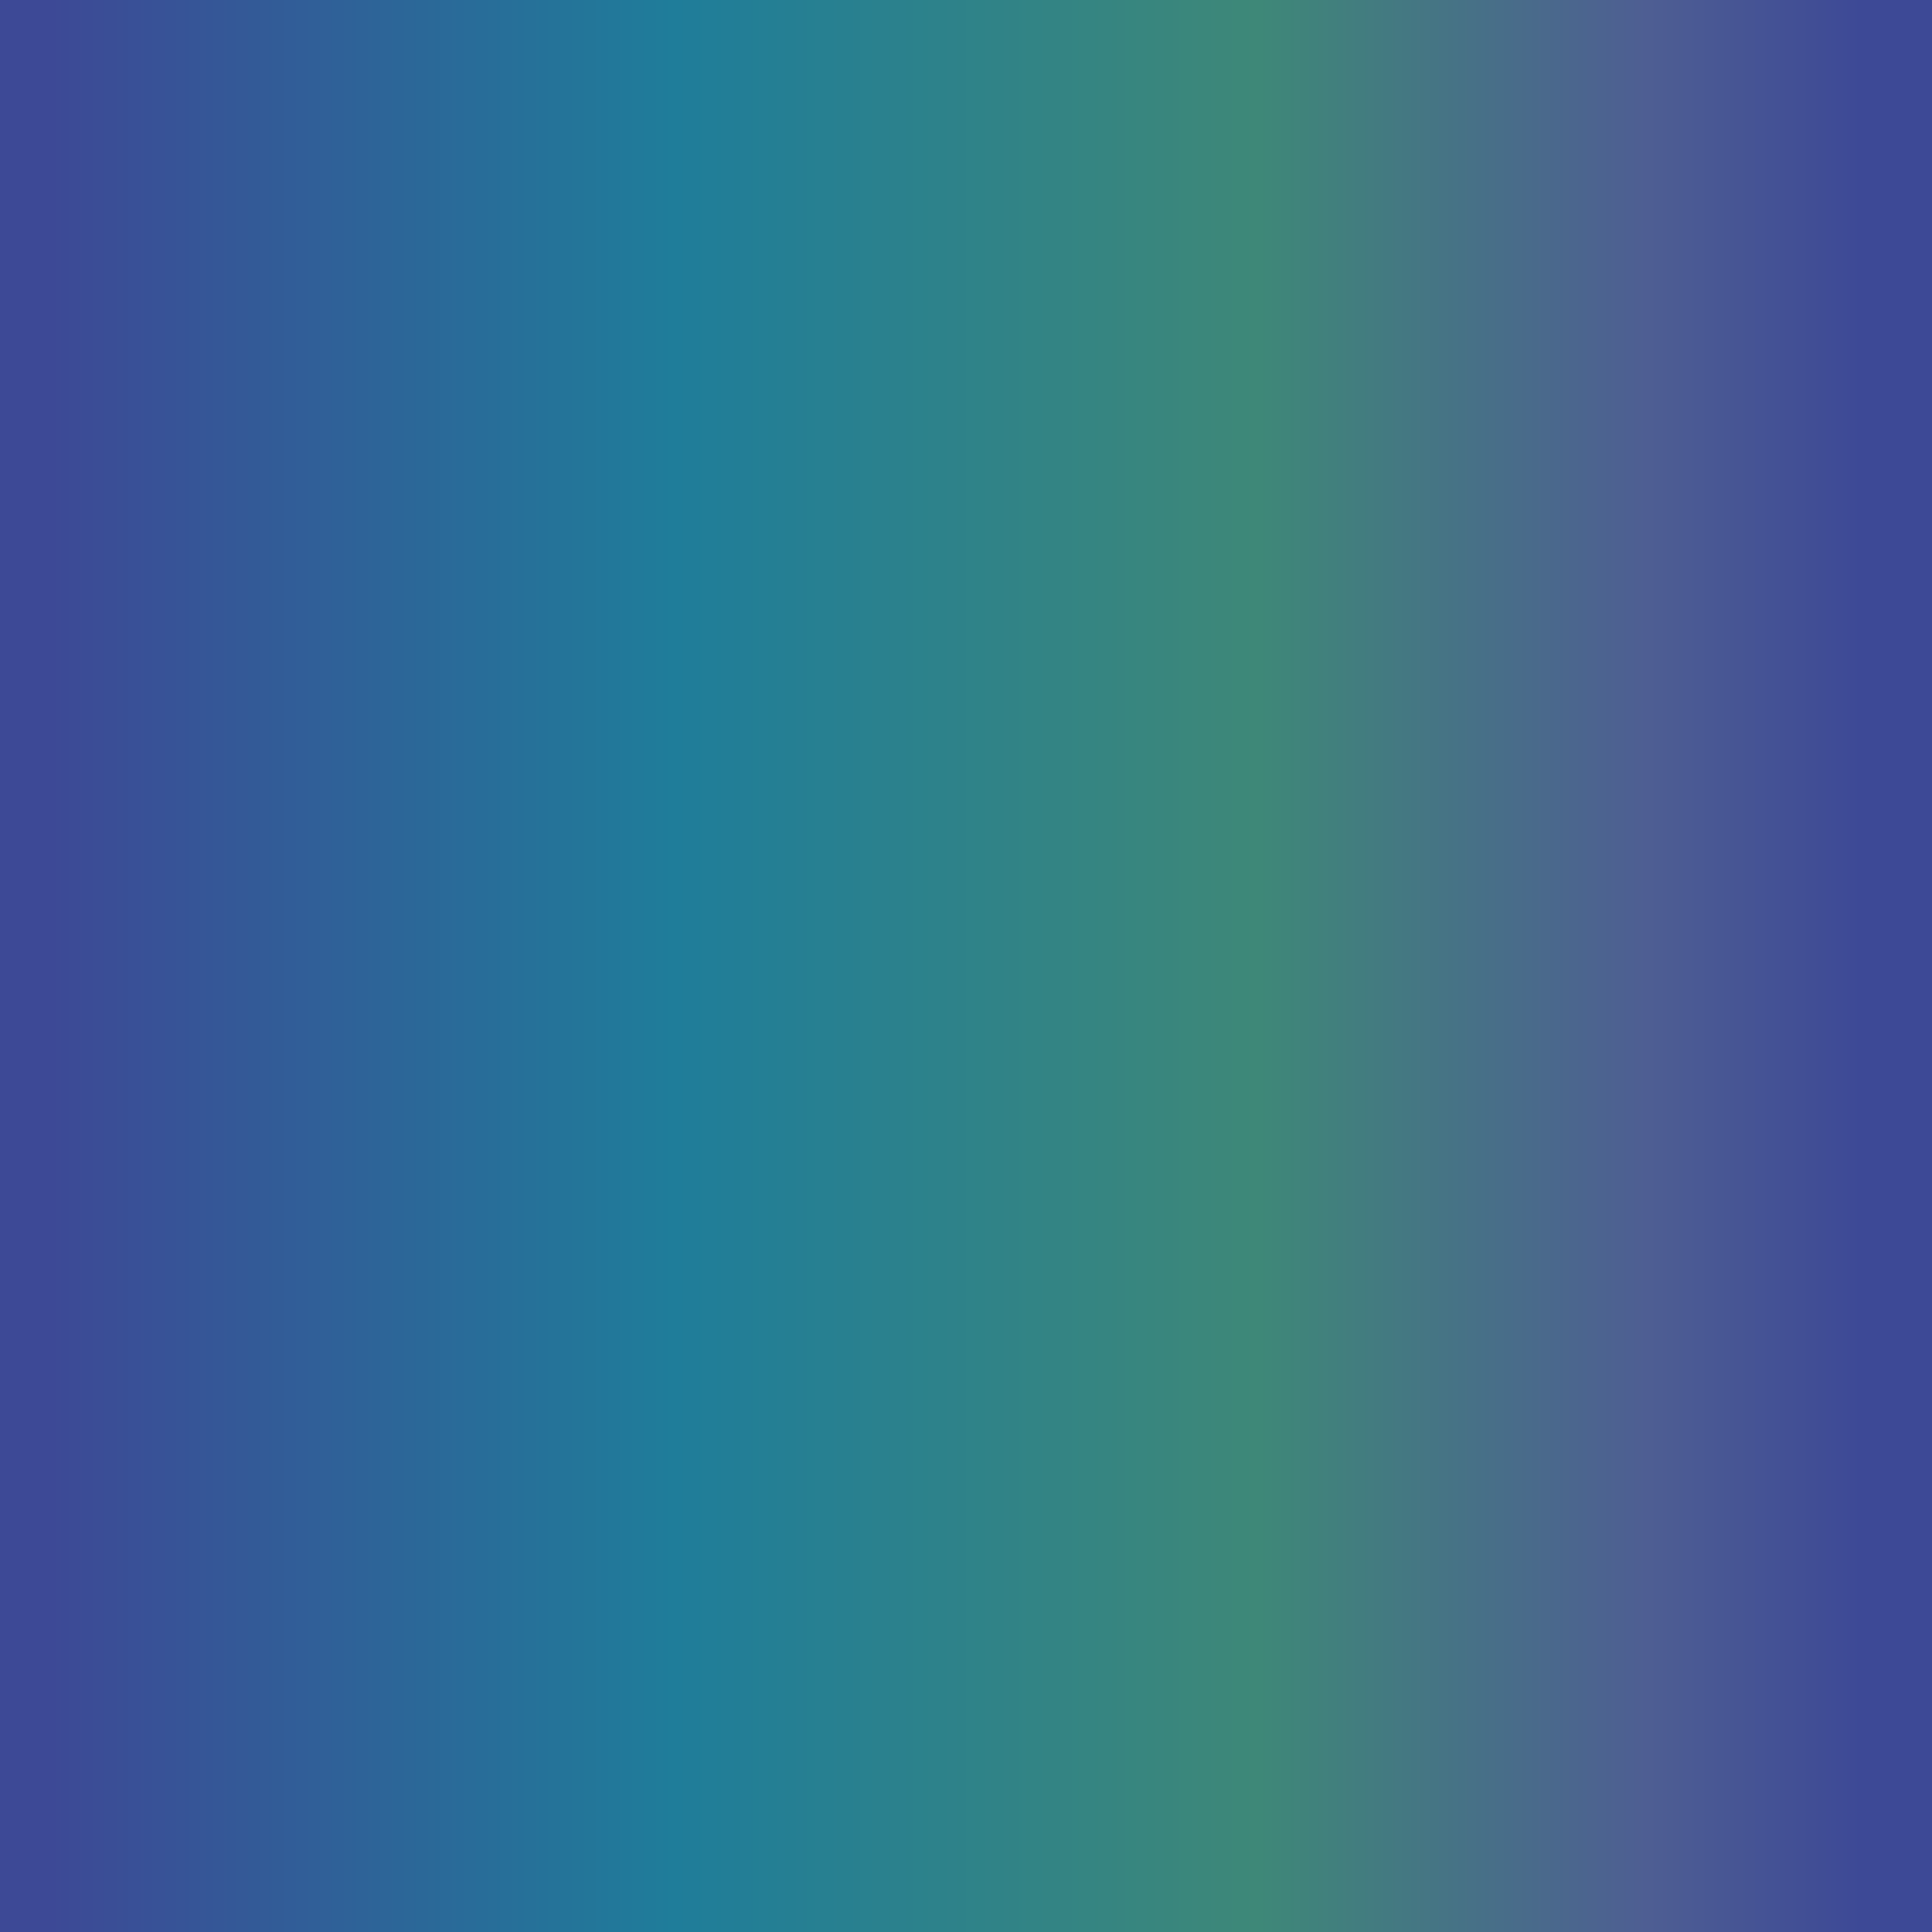
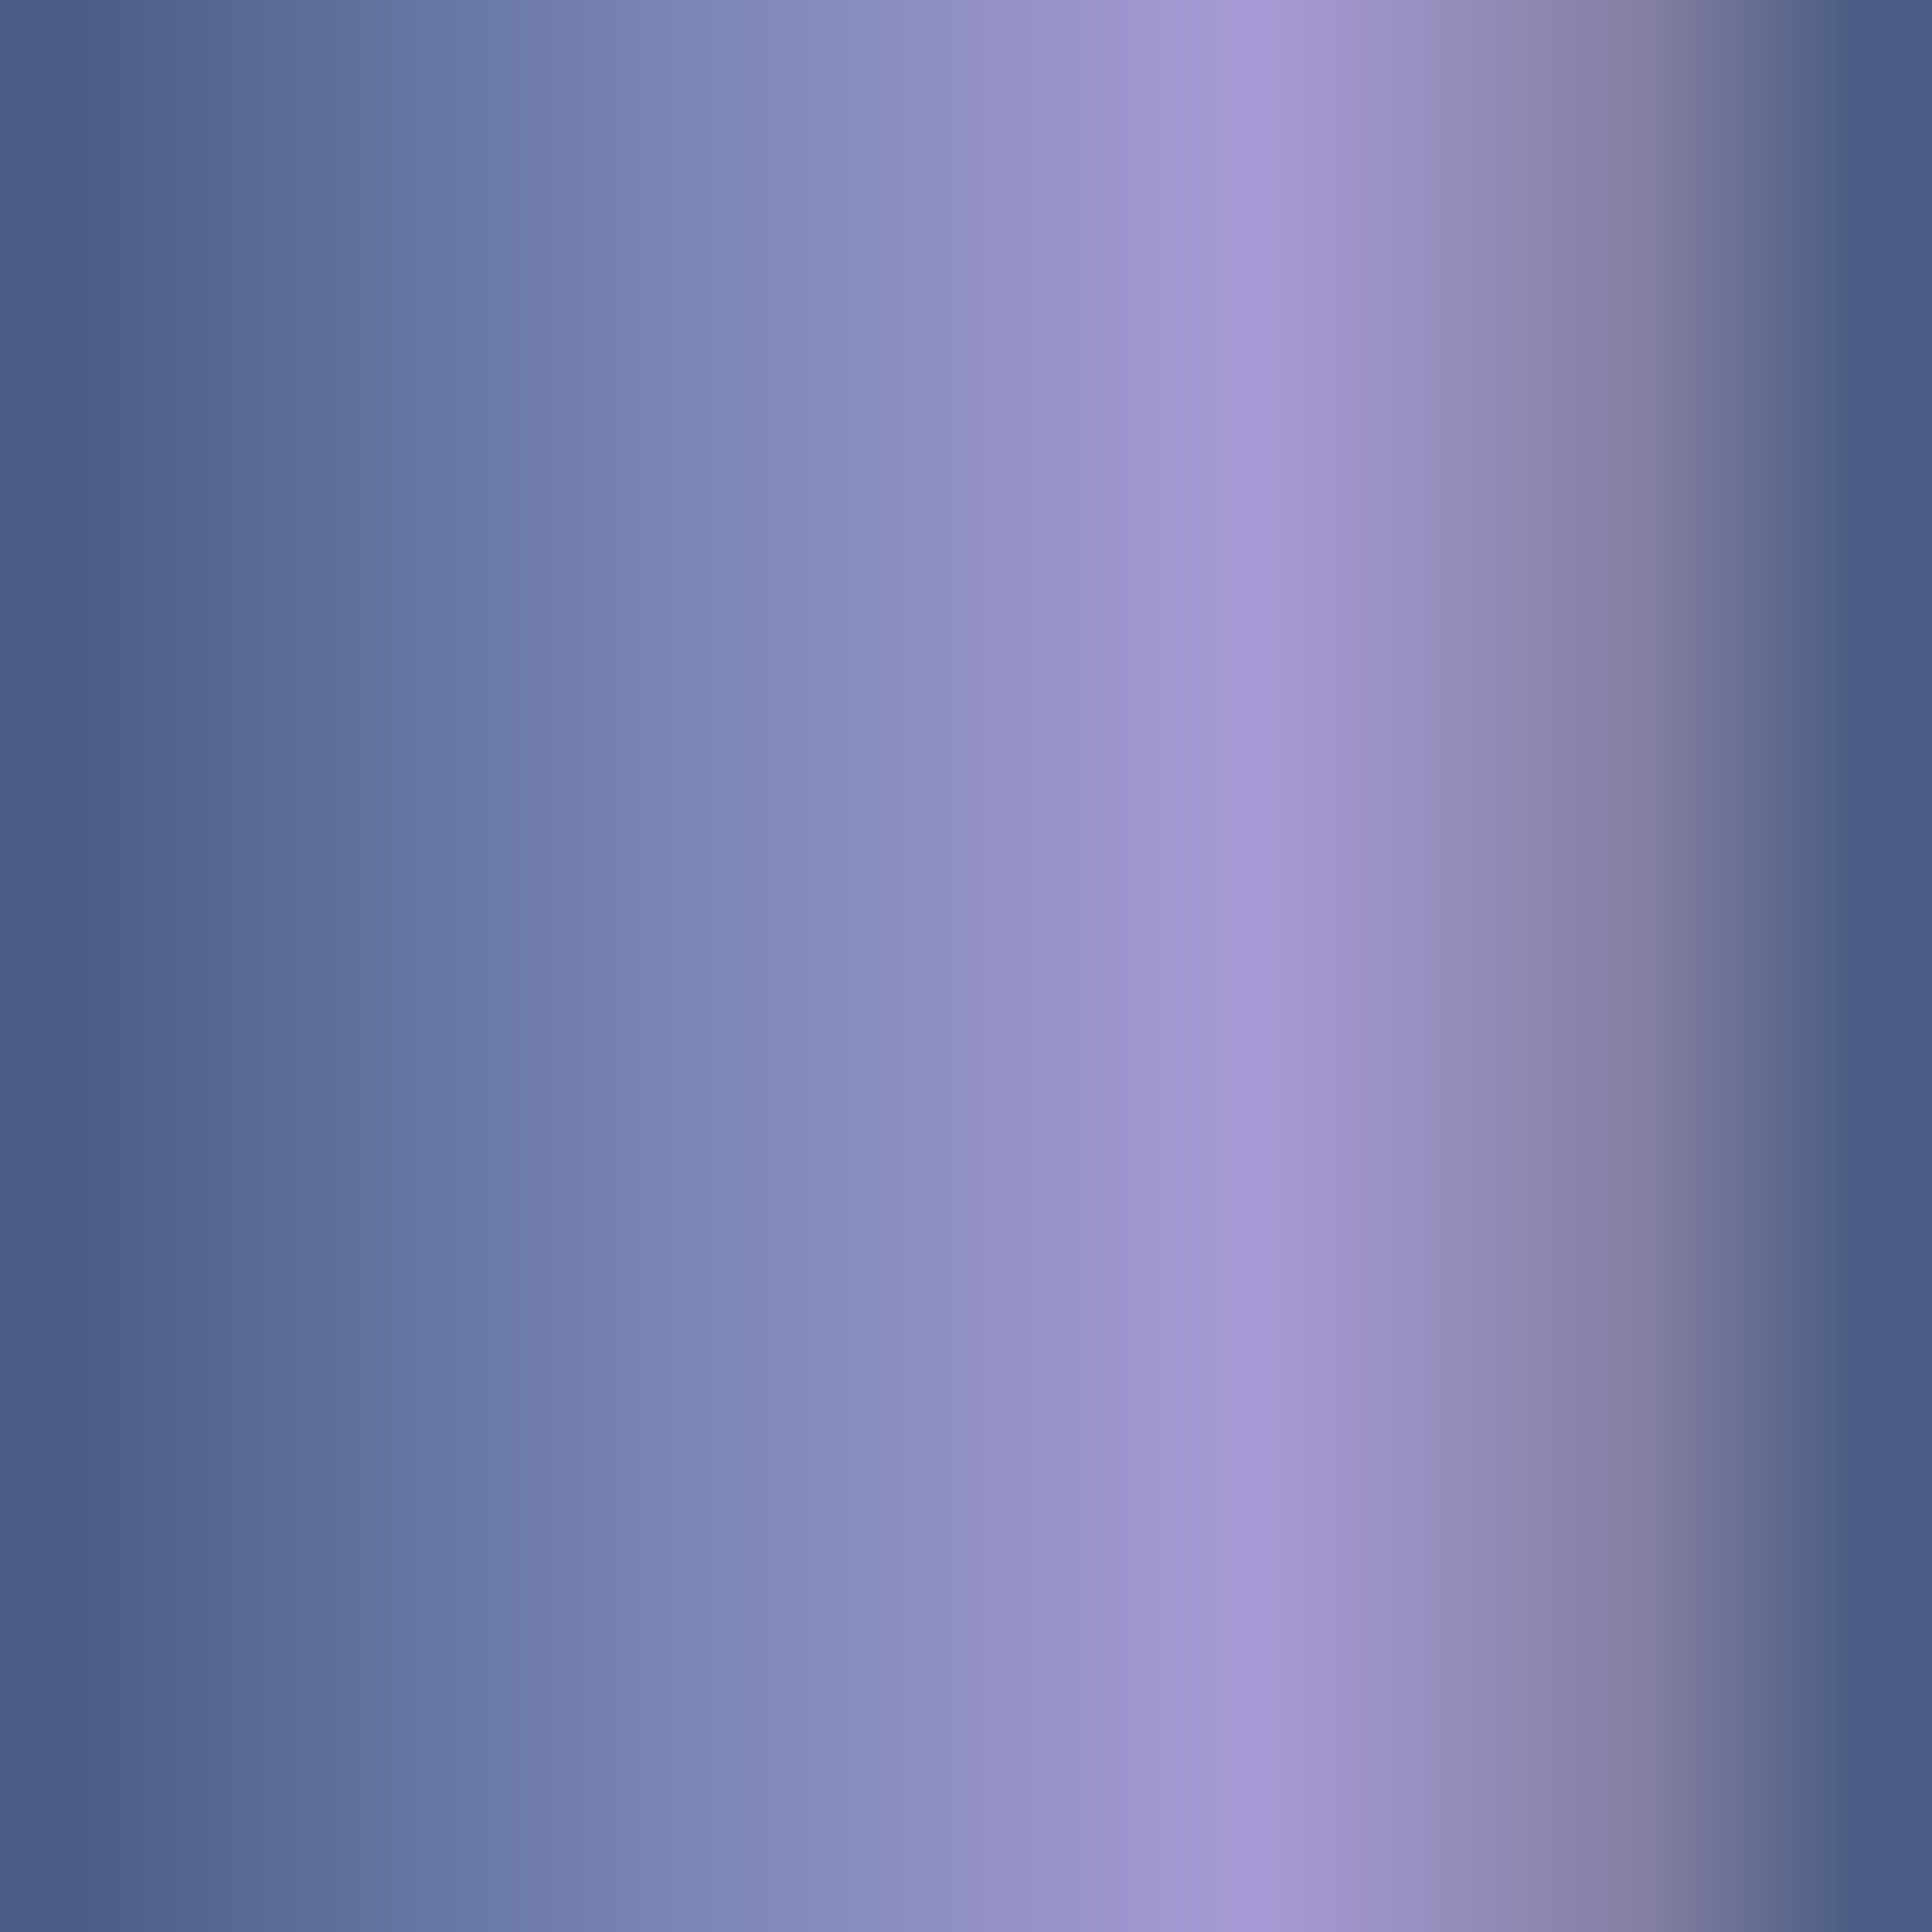
<svg xmlns="http://www.w3.org/2000/svg" viewBox="0 0 100% 100%" style="width: 100%;">
  <defs>
    <linearGradient id="RadialGradient1">
-       <stop offset="3%" stop-color="#3d4996">
+       <stop offset="3%" stop-color="#495c83">
        <animate attributeName="offset" dur="9s" values="0.01;0.09;0.01" repeatCount="indefinite" />
      </stop>
-       <stop offset="35%" stop-color="#1f7d9a">
+       <stop offset="35%" stop-color="#7a86b6">
        <animate attributeName="offset" dur="9s" values="0.10;0.24;0.10" repeatCount="indefinite" />
      </stop>
-       <stop offset="65%" stop-color="#3e8878">
+       <stop offset="65%" stop-color="#a89ad6">
        <animate attributeName="offset" dur="9s" values="0.25;0.84;0.25" repeatCount="indefinite" />
      </stop>
-       <stop offset="85%" stop-color="#4e5e93">
+       <stop offset="85%" stop-color="#837fa1">
        <animate attributeName="offset" dur="9s" values="0.85;0.95;0.85" repeatCount="indefinite" />
      </stop>
-       <stop offset="96%" stop-color="#3d4996">
+       <stop offset="96%" stop-color="#495c83">
        <animate attributeName="offset" dur="9s" values="0.96;1;0.96" repeatCount="indefinite" />
      </stop>
    </linearGradient>
  </defs>
  <rect width="100%" height="100%" fill="url(#RadialGradient1)" />
</svg>
